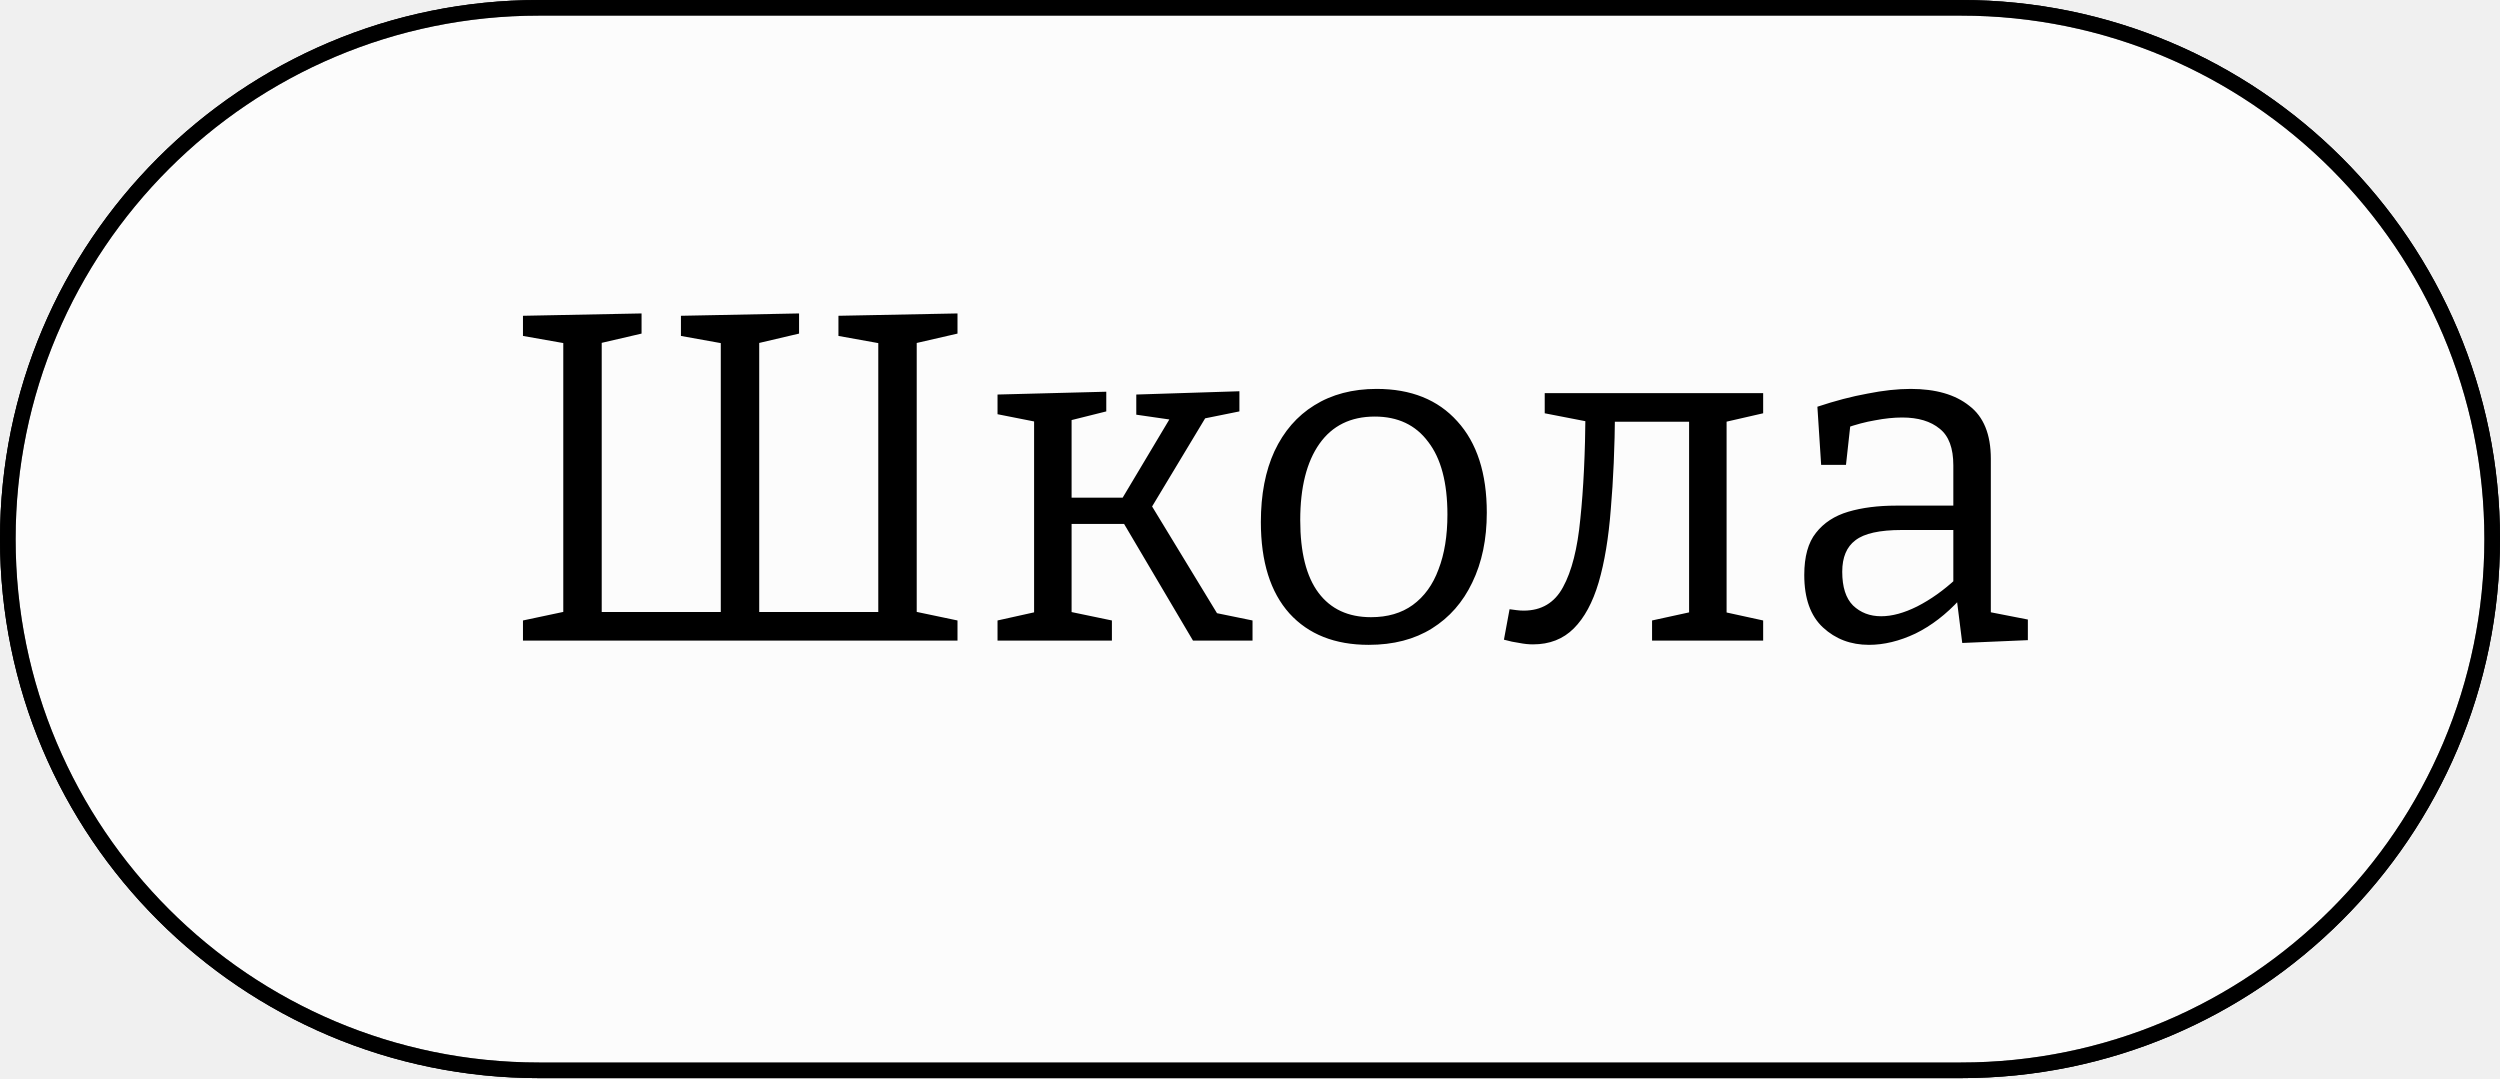
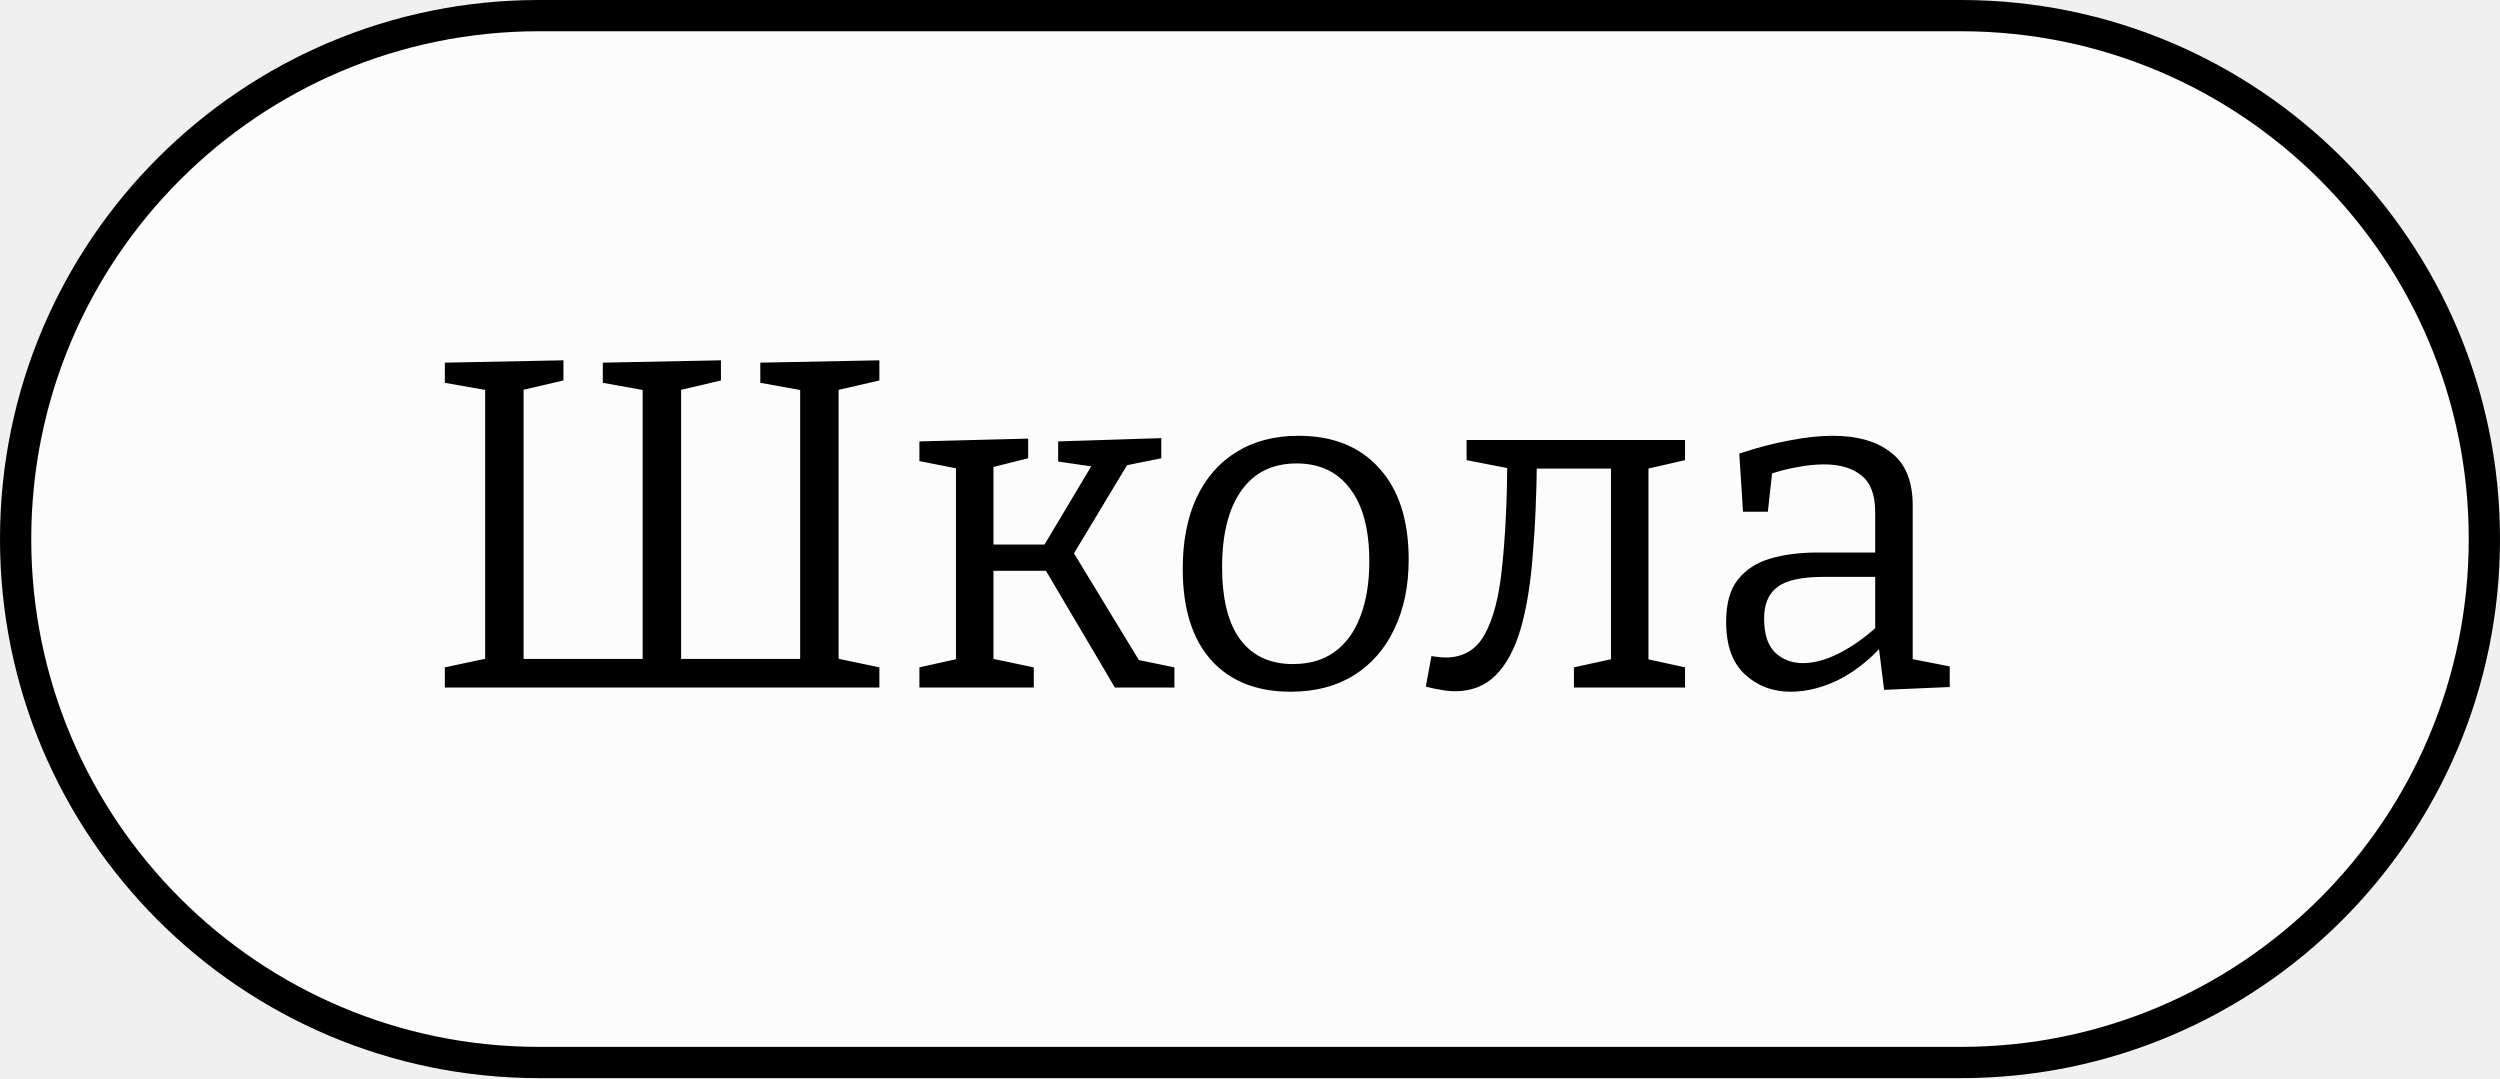
<svg xmlns="http://www.w3.org/2000/svg" width="160" height="69" viewBox="0 0 160 69" fill="none">
-   <rect x="0.5" y="0.5" width="159" height="68" rx="34" fill="white" fill-opacity="0.5" stroke="black" />
-   <rect x="0.5" y="0.5" width="159" height="68" rx="34" fill="white" fill-opacity="0.5" stroke="black" />
-   <path d="M33.47 41V39.71L36.44 39.08L36.05 39.62V21.47L36.53 22.04L33.47 21.5V20.21L41.06 20.06V21.35L38.09 22.04L38.51 21.47V39.83L38.12 39.17H46.64L46.13 39.8V21.47L46.58 22.04L43.58 21.5V20.21L51.14 20.06V21.35L48.2 22.04L48.59 21.47V39.83L48.2 39.17H56.72L56.21 39.83V21.47L56.66 22.04L53.66 21.5V20.21L61.28 20.06V21.35L58.28 22.04L58.67 21.47V39.74L58.28 39.08L61.28 39.71V41H33.47ZM63.842 41V39.71L66.542 39.11L66.182 39.62V26.51L66.572 27.05L63.842 26.51V25.25L70.802 25.07V26.33L68.282 26.96L68.582 26.51V32.39L68.132 31.85H72.392L71.582 32.3L75.002 26.57L75.212 26.9L72.722 26.54V25.25L79.322 25.04V26.33L76.652 26.87L77.342 26.42L73.442 32.9L73.592 32.18L78.062 39.53L77.672 39.2L80.162 39.71V41H76.352L71.852 33.38L72.332 33.53H68.132L68.582 33.35V39.62L68.282 39.11L71.162 39.71V41H63.842ZM88.105 24.89C90.305 24.89 92.025 25.58 93.265 26.96C94.525 28.34 95.155 30.29 95.155 32.81C95.155 34.51 94.845 36 94.225 37.28C93.625 38.54 92.765 39.52 91.645 40.22C90.525 40.92 89.175 41.27 87.595 41.27C85.435 41.27 83.745 40.6 82.525 39.26C81.305 37.9 80.695 35.95 80.695 33.41C80.695 31.65 80.985 30.14 81.565 28.88C82.165 27.6 83.015 26.62 84.115 25.94C85.235 25.24 86.565 24.89 88.105 24.89ZM87.985 26.66C86.445 26.66 85.265 27.24 84.445 28.4C83.625 29.56 83.215 31.19 83.215 33.29C83.215 35.35 83.605 36.9 84.385 37.94C85.165 38.98 86.285 39.5 87.745 39.5C88.805 39.5 89.695 39.24 90.415 38.72C91.155 38.18 91.705 37.42 92.065 36.44C92.445 35.46 92.635 34.29 92.635 32.93C92.635 30.89 92.225 29.34 91.405 28.28C90.605 27.2 89.465 26.66 87.985 26.66ZM98.112 41.24C97.832 41.24 97.542 41.21 97.242 41.15C96.942 41.11 96.612 41.04 96.252 40.94L96.612 38.99C96.772 39.01 96.922 39.03 97.062 39.05C97.222 39.07 97.372 39.08 97.512 39.08C98.652 39.08 99.492 38.58 100.032 37.58C100.592 36.56 100.962 35.1 101.142 33.2C101.342 31.3 101.452 29.02 101.472 26.36L102.102 27.08L98.862 26.45V25.16H112.842V26.45L109.962 27.11L110.502 26.36V39.47L110.232 39.14L112.842 39.71V41H105.732V39.71L108.342 39.14L108.102 39.47V26.3L108.522 26.99H102.612L103.362 26.3C103.342 28.64 103.252 30.73 103.092 32.57C102.952 34.41 102.692 35.98 102.312 37.28C101.932 38.56 101.402 39.54 100.722 40.22C100.042 40.9 99.172 41.24 98.112 41.24ZM127.413 39.65L127.023 39.11L129.783 39.65V40.97L125.583 41.15L125.223 38.27L125.433 38.36C124.553 39.32 123.603 40.05 122.583 40.55C121.563 41.03 120.573 41.27 119.613 41.27C118.453 41.27 117.473 40.9 116.673 40.16C115.873 39.42 115.473 38.3 115.473 36.8C115.473 35.62 115.723 34.72 116.223 34.1C116.723 33.46 117.413 33.01 118.293 32.75C119.173 32.49 120.193 32.36 121.353 32.36H125.283L125.013 32.66V29.78C125.013 28.68 124.723 27.9 124.143 27.44C123.563 26.96 122.763 26.72 121.743 26.72C121.203 26.72 120.623 26.78 120.003 26.9C119.403 27 118.763 27.17 118.083 27.41L118.443 27.02L118.143 29.75H116.553L116.313 26.03C117.453 25.65 118.523 25.37 119.523 25.19C120.523 24.99 121.443 24.89 122.283 24.89C123.883 24.89 125.133 25.25 126.033 25.97C126.953 26.67 127.413 27.8 127.413 29.36V39.65ZM117.903 36.59C117.903 37.57 118.133 38.29 118.593 38.75C119.073 39.21 119.673 39.44 120.393 39.44C121.093 39.44 121.863 39.23 122.703 38.81C123.563 38.37 124.393 37.78 125.193 37.04L125.013 37.67V33.65L125.283 33.92H121.713C120.293 33.92 119.303 34.14 118.743 34.58C118.183 35 117.903 35.67 117.903 36.59Z" fill="black" />
+   <rect x="1" y="1" width="158" height="67" rx="33.5" fill="white" fill-opacity="0.8" stroke="black" stroke-width="2" />
+   <path d="M28.47 44V42.71L31.44 42.08L31.05 42.62V24.47L31.53 25.04L28.47 24.5V23.21L36.06 23.06V24.35L33.09 25.04L33.51 24.47V42.83L33.12 42.17H41.64L41.13 42.8V24.47L41.58 25.04L38.58 24.5V23.21L46.14 23.06V24.35L43.2 25.04L43.59 24.47V42.83L43.2 42.17H51.72L51.21 42.83V24.47L51.66 25.04L48.66 24.5V23.21L56.28 23.06V24.35L53.28 25.04L53.67 24.47V42.74L53.28 42.08L56.28 42.71V44H28.47ZM58.842 44V42.71L61.542 42.11L61.182 42.62V29.51L61.572 30.05L58.842 29.51V28.25L65.802 28.07V29.33L63.282 29.96L63.582 29.51V35.39L63.132 34.85H67.392L66.582 35.3L70.002 29.57L70.212 29.9L67.722 29.54V28.25L74.322 28.04V29.33L71.652 29.87L72.342 29.42L68.442 35.9L68.592 35.18L73.062 42.53L72.672 42.2L75.162 42.71V44H71.352L66.852 36.38L67.332 36.53H63.132L63.582 36.35V42.62L63.282 42.11L66.162 42.71V44H58.842ZM83.105 27.89C85.305 27.89 87.025 28.58 88.265 29.96C89.525 31.34 90.155 33.29 90.155 35.81C90.155 37.51 89.845 39 89.225 40.28C88.625 41.54 87.765 42.52 86.645 43.22C85.525 43.92 84.175 44.27 82.595 44.27C80.435 44.27 78.745 43.6 77.525 42.26C76.305 40.9 75.695 38.95 75.695 36.41C75.695 34.65 75.985 33.14 76.565 31.88C77.165 30.6 78.015 29.62 79.115 28.94C80.235 28.24 81.565 27.89 83.105 27.89ZM82.985 29.66C81.445 29.66 80.265 30.24 79.445 31.4C78.625 32.56 78.215 34.19 78.215 36.29C78.215 38.35 78.605 39.9 79.385 40.94C80.165 41.98 81.285 42.5 82.745 42.5C83.805 42.5 84.695 42.24 85.415 41.72C86.155 41.18 86.705 40.42 87.065 39.44C87.445 38.46 87.635 37.29 87.635 35.93C87.635 33.89 87.225 32.34 86.405 31.28C85.605 30.2 84.465 29.66 82.985 29.66ZM93.112 44.24C92.832 44.24 92.542 44.21 92.242 44.15C91.942 44.11 91.612 44.04 91.252 43.94L91.612 41.99C91.772 42.01 91.922 42.03 92.062 42.05C92.222 42.07 92.372 42.08 92.512 42.08C93.652 42.08 94.492 41.58 95.032 40.58C95.592 39.56 95.962 38.1 96.142 36.2C96.342 34.3 96.452 32.02 96.472 29.36L97.102 30.08L93.862 29.45V28.16H107.842V29.45L104.962 30.11L105.502 29.36V42.47L105.232 42.14L107.842 42.71V44H100.732V42.71L103.342 42.14L103.102 42.47V29.3L103.522 29.99H97.612L98.362 29.3C98.342 31.64 98.252 33.73 98.092 35.57C97.952 37.41 97.692 38.98 97.312 40.28C96.932 41.56 96.402 42.54 95.722 43.22C95.042 43.9 94.172 44.24 93.112 44.24ZM122.413 42.65L122.023 42.11L124.783 42.65V43.97L120.583 44.15L120.223 41.27L120.433 41.36C119.553 42.32 118.603 43.05 117.583 43.55C116.563 44.03 115.573 44.27 114.613 44.27C113.453 44.27 112.473 43.9 111.673 43.16C110.873 42.42 110.473 41.3 110.473 39.8C110.473 38.62 110.723 37.72 111.223 37.1C111.723 36.46 112.413 36.01 113.293 35.75C114.173 35.49 115.193 35.36 116.353 35.36H120.283L120.013 35.66V32.78C120.013 31.68 119.723 30.9 119.143 30.44C118.563 29.96 117.763 29.72 116.743 29.72C116.203 29.72 115.623 29.78 115.003 29.9C114.403 30 113.763 30.17 113.083 30.41L113.443 30.02L113.143 32.75H111.553L111.313 29.03C112.453 28.65 113.523 28.37 114.523 28.19C115.523 27.99 116.443 27.89 117.283 27.89C118.883 27.89 120.133 28.25 121.033 28.97C121.953 29.67 122.413 30.8 122.413 32.36V42.65ZM112.903 39.59C112.903 40.57 113.133 41.29 113.593 41.75C114.073 42.21 114.673 42.44 115.393 42.44C116.093 42.44 116.863 42.23 117.703 41.81C118.563 41.37 119.393 40.78 120.193 40.04L120.013 40.67V36.65L120.283 36.92H116.713C115.293 36.92 114.303 37.14 113.743 37.58C113.183 38 112.903 38.67 112.903 39.59Z" fill="black" />
</svg>
